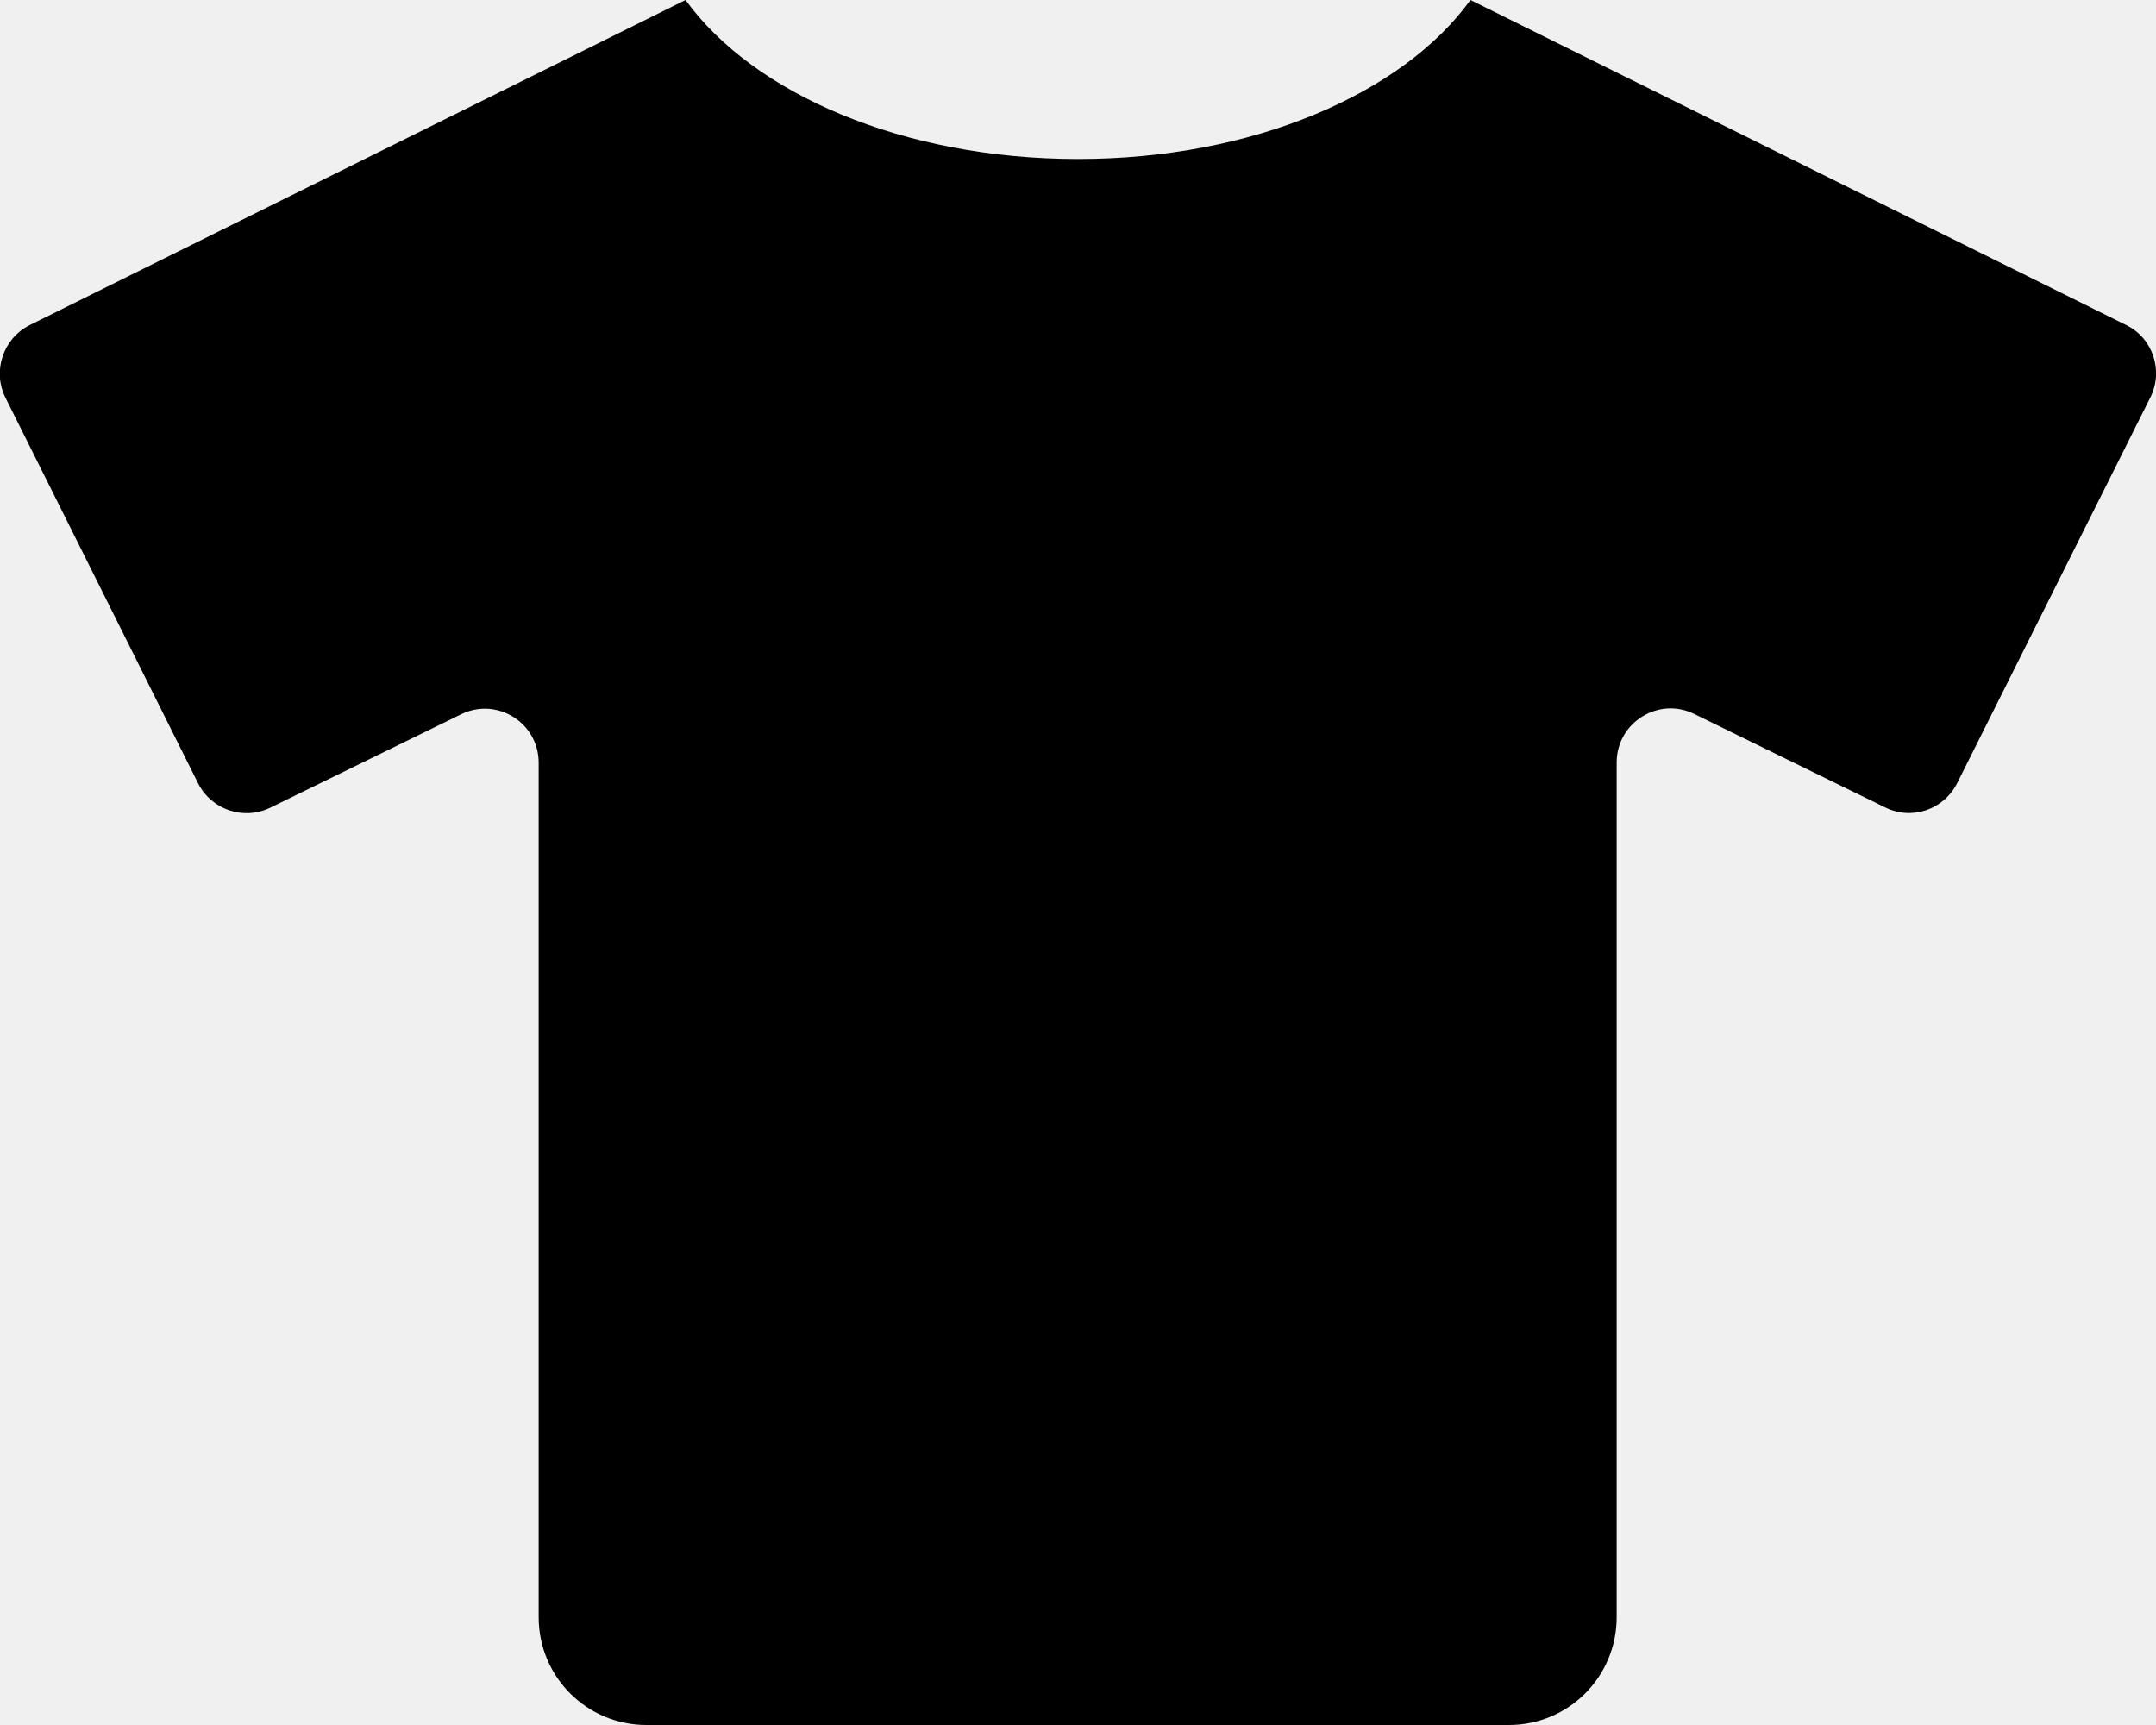
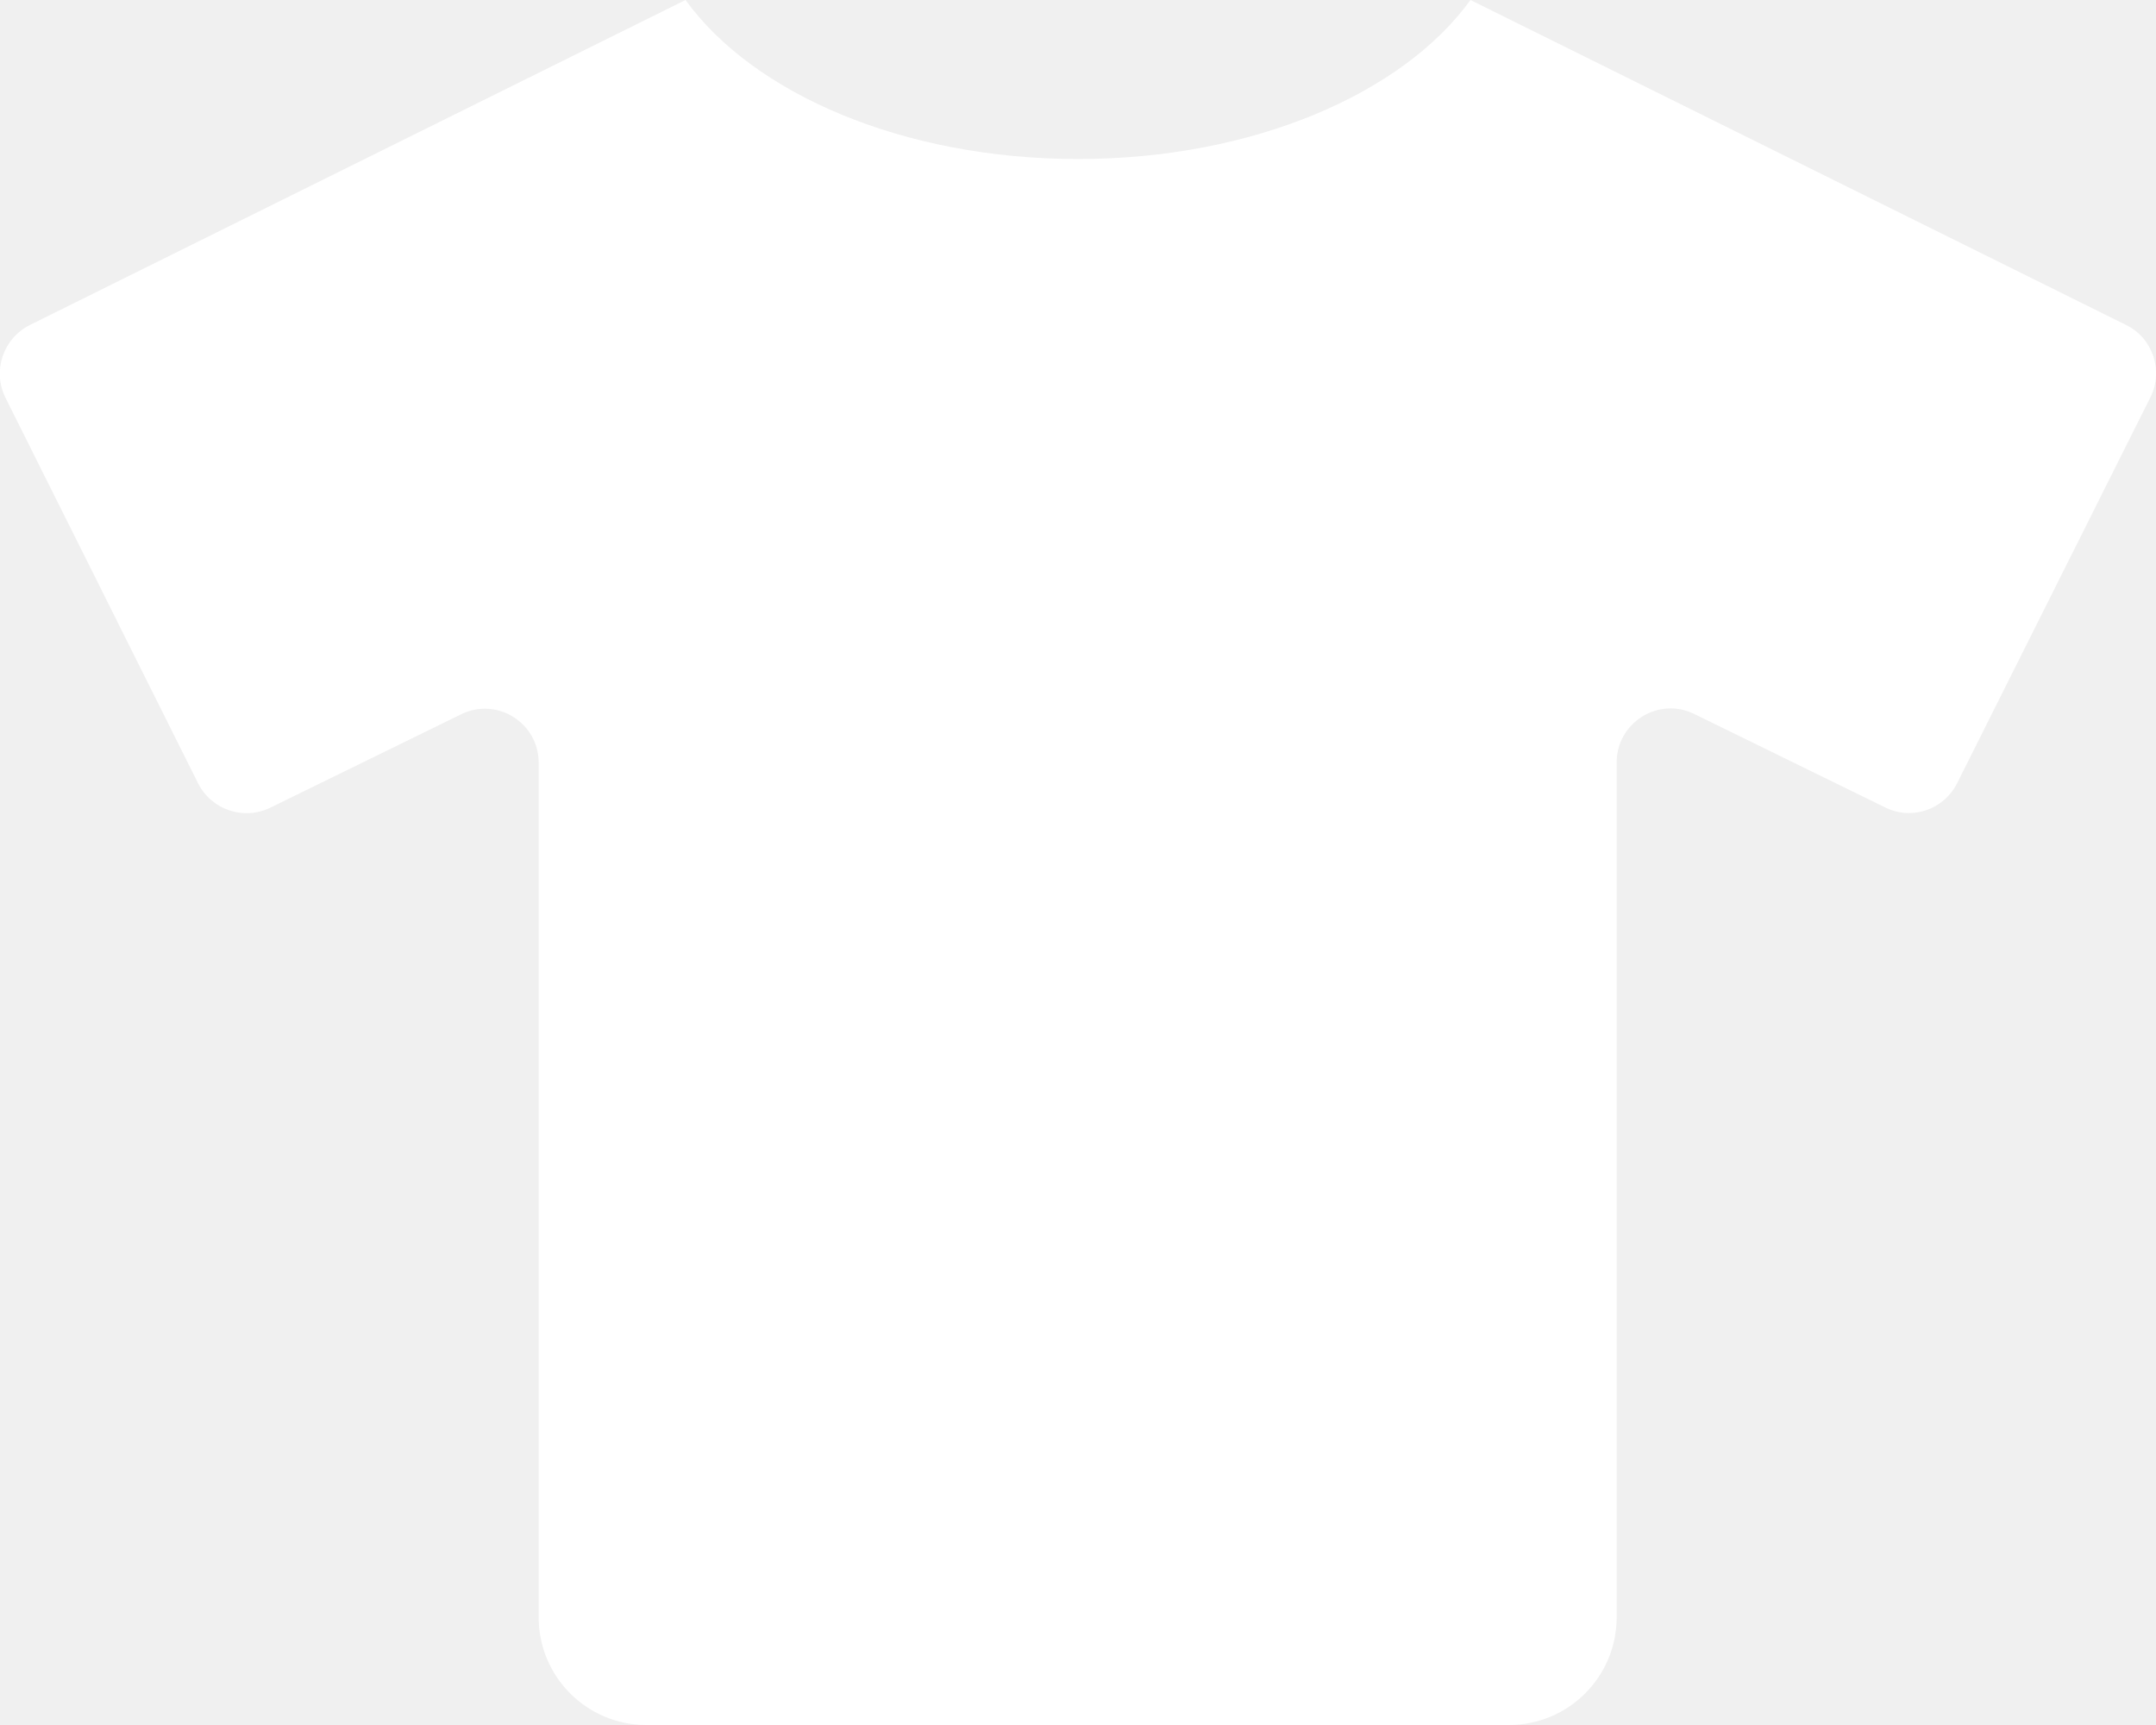
<svg xmlns="http://www.w3.org/2000/svg" aria-hidden="true" focusable="false" data-prefix="fas" data-icon="tshirt" class="svg-inline--fa fa-tshirt fa-w-20" role="img" viewBox="0 0 640 512">
-   <path fill="currentColor" d="M631.2 96.5L436.5 0C416.4 27.8 371.9 47.2 320 47.2S223.6 27.8 203.5 0L8.8 96.5c-7.9 4-11.1 13.6-7.2 21.5l57.2 114.5c4 7.9 13.6 11.1 21.5 7.2l56.6-27.7c10.6-5.2 23 2.5 23 14.4V480c0 17.7 14.3 32 32 32h256c17.7 0 32-14.3 32-32V226.3c0-11.8 12.4-19.6 23-14.4l56.6 27.7c7.9 4 17.5.8 21.5-7.2L638.3 118c4-7.9.8-17.6-7.1-21.5z" />
+   <path fill="#fff" d="M631.2 96.5L436.5 0C416.4 27.8 371.9 47.2 320 47.2S223.6 27.8 203.5 0L8.8 96.5c-7.9 4-11.1 13.6-7.2 21.5l57.2 114.5c4 7.9 13.6 11.1 21.5 7.2l56.6-27.7c10.6-5.2 23 2.5 23 14.4V480c0 17.7 14.3 32 32 32h256c17.7 0 32-14.3 32-32V226.3c0-11.8 12.4-19.6 23-14.4l56.6 27.7c7.9 4 17.5.8 21.5-7.2L638.3 118c4-7.9.8-17.6-7.1-21.5z" />
</svg>
